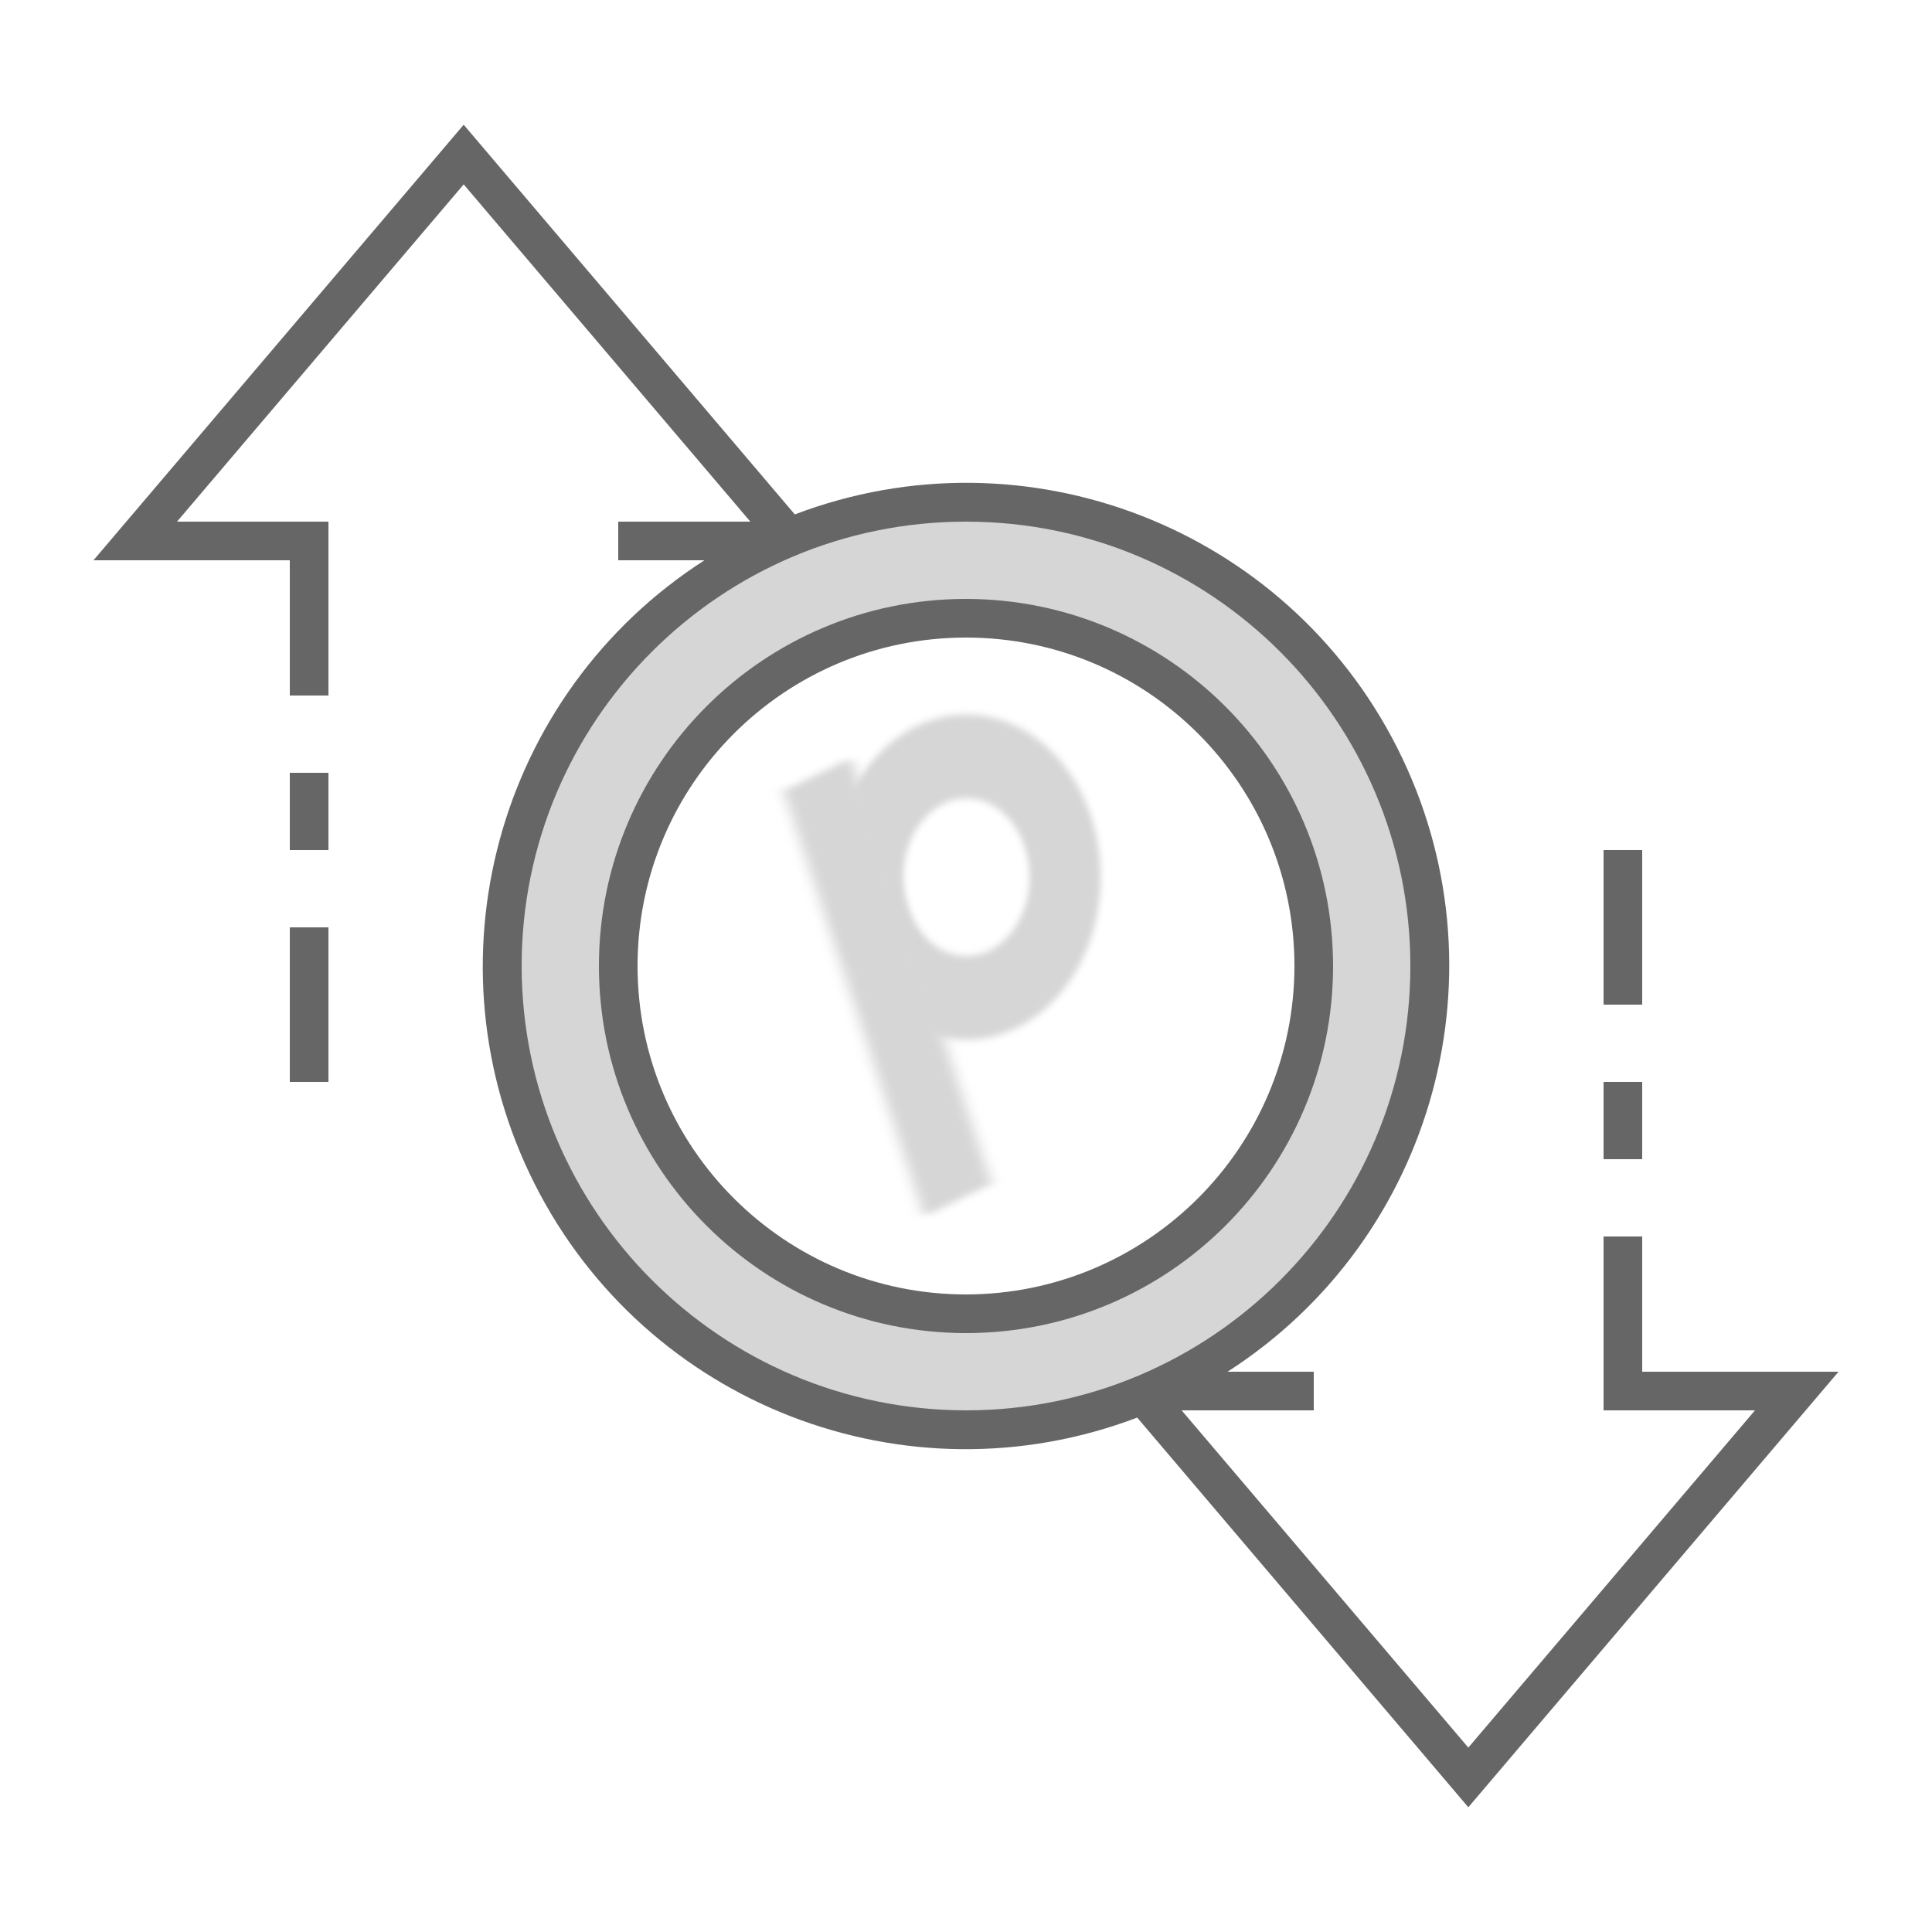
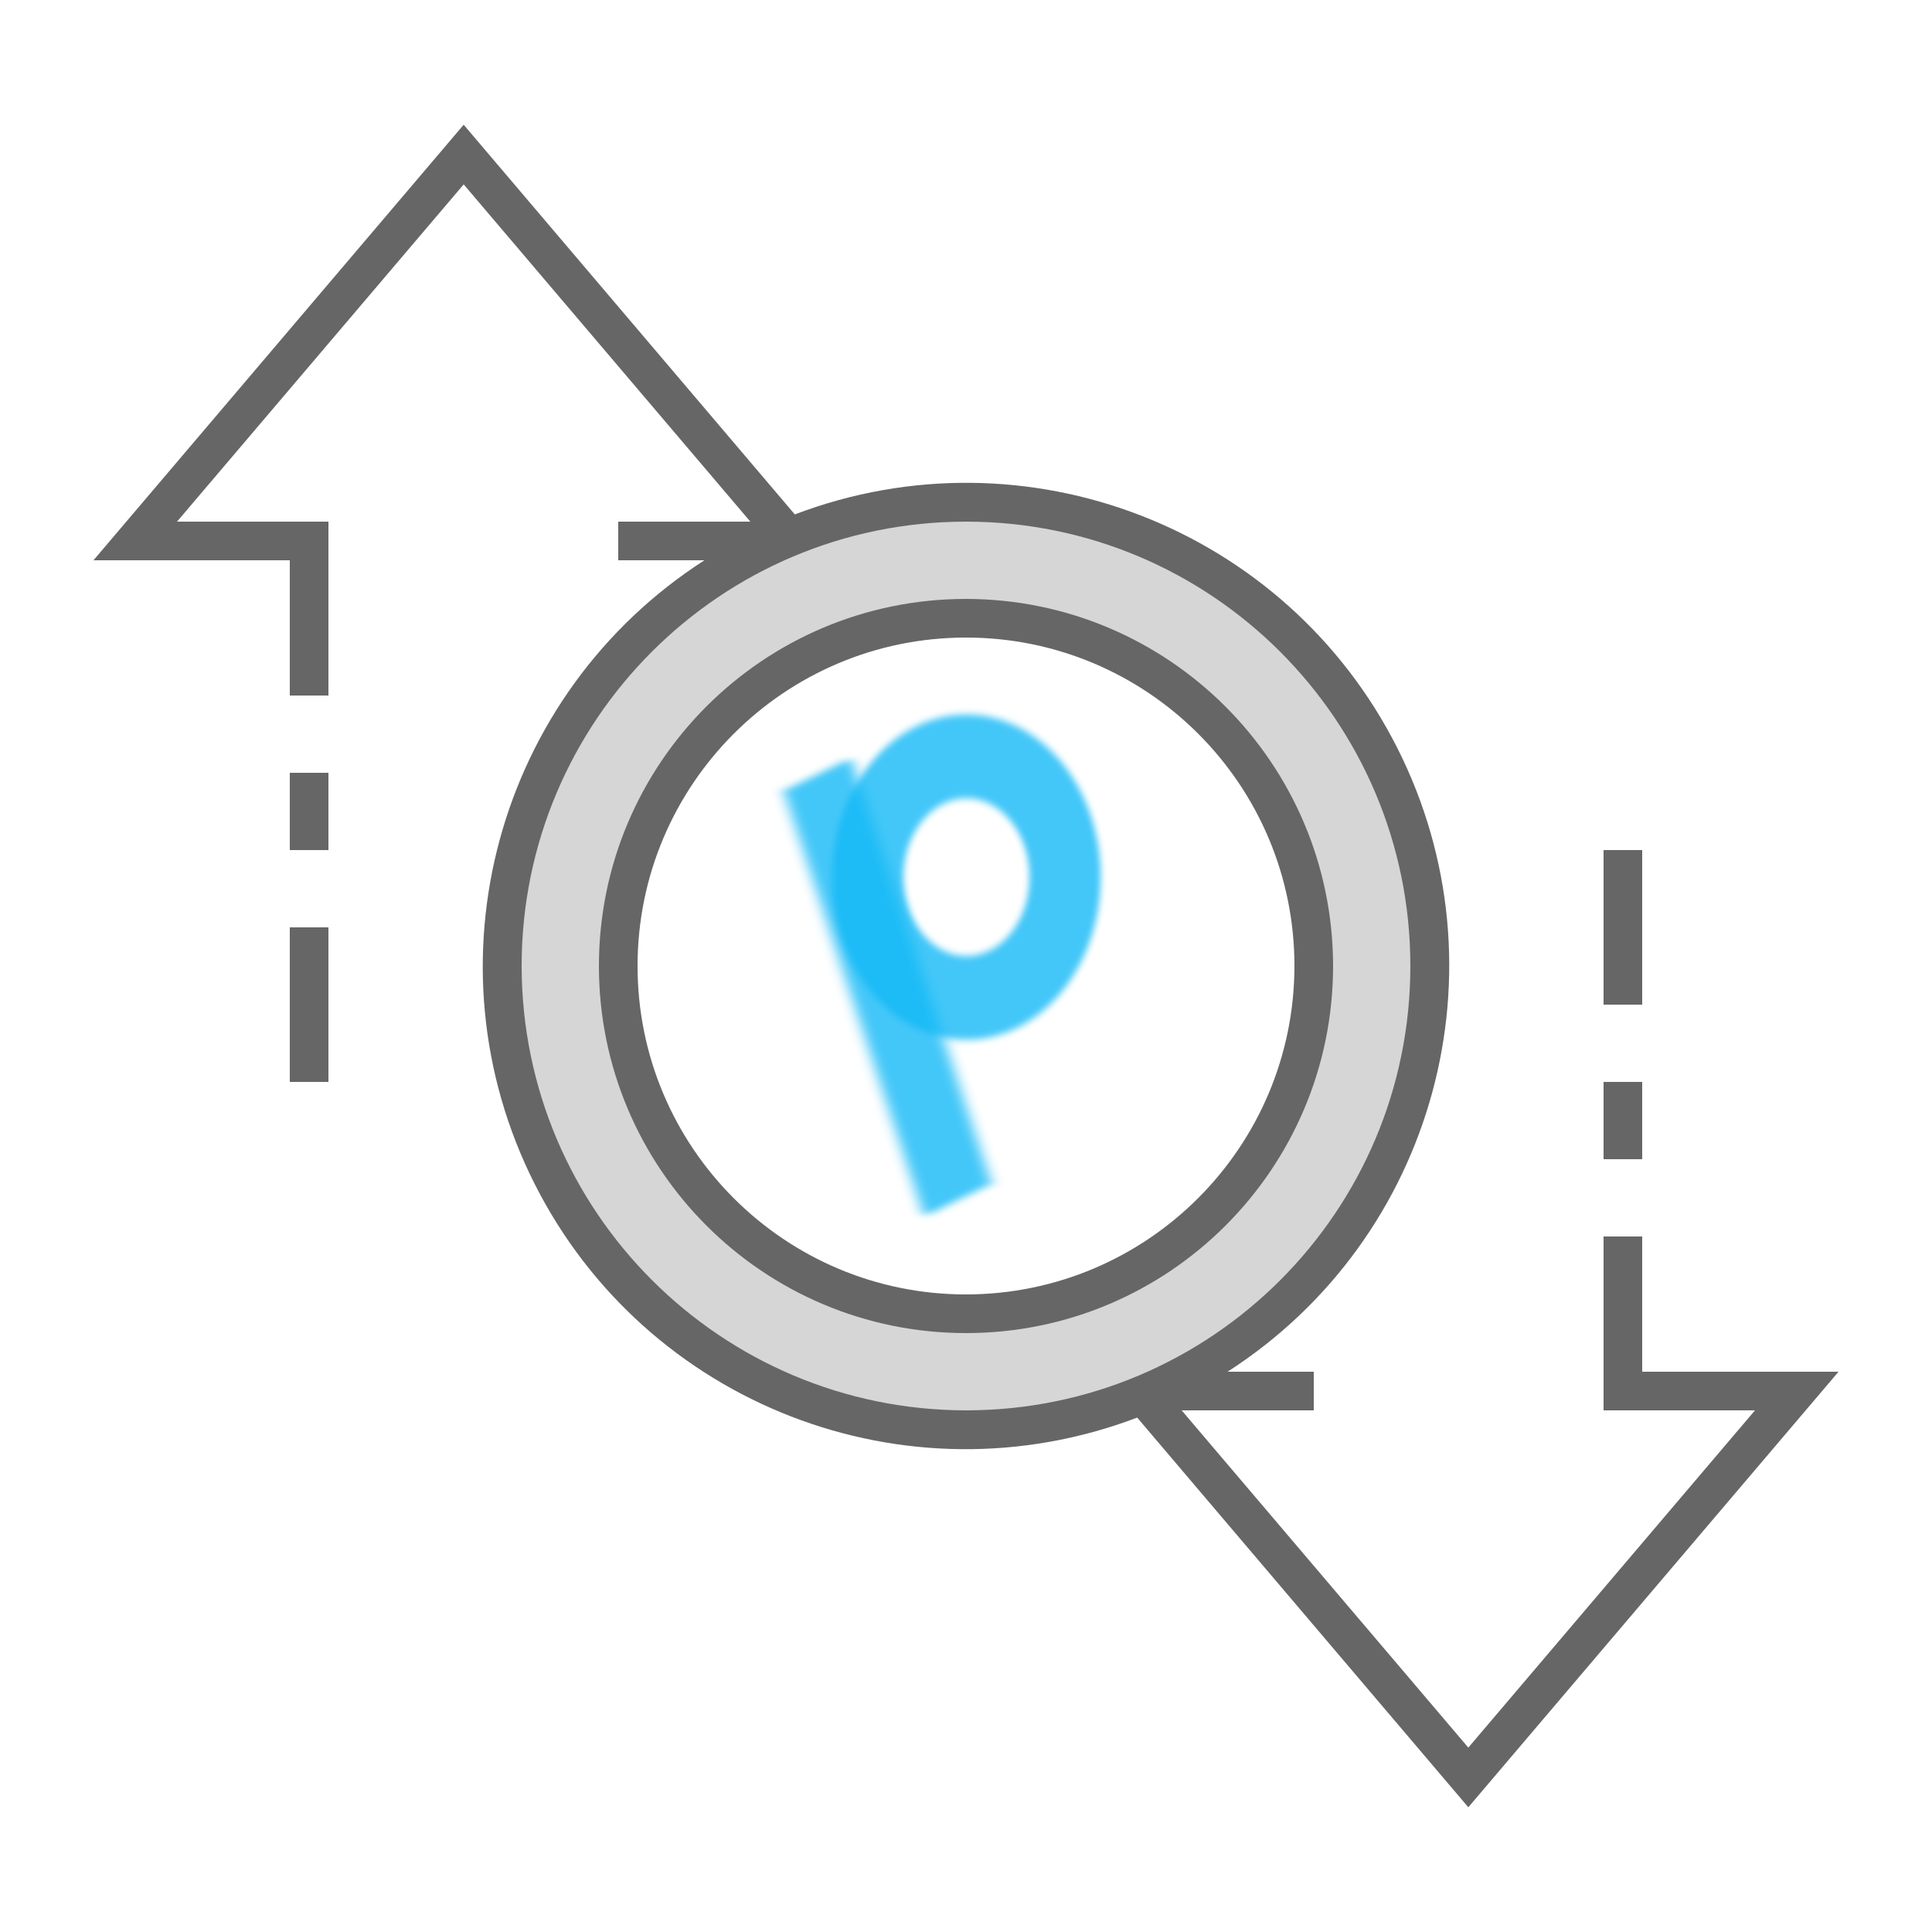
<svg xmlns="http://www.w3.org/2000/svg" id="ic_empty_transactions" width="100" height="100" viewBox="0 0 100 100" version="1.1">
  <defs id="defs4">
    <style type="text/css" id="style2">
            .cls-1{fill:#d6d6d6}.cls-2{fill:#666}.cls-3{fill:none}
        </style>
    <filter style="color-interpolation-filters:sRGB" id="filter13710" x="-0.202" y="-0.194" width="1.404" height="1.388">
      <feGaussianBlur stdDeviation="0.516" id="feGaussianBlur13712" />
    </filter>
    <filter style="color-interpolation-filters:sRGB" id="filter13714" x="-0.176" y="-0.029" width="1.352" height="1.059">
      <feGaussianBlur stdDeviation="0.778" id="feGaussianBlur13716" />
    </filter>
    <filter style="color-interpolation-filters:sRGB" id="filter13710-3" x="-0.22" y="-0.212" width="1.441" height="1.423">
      <feGaussianBlur stdDeviation="0.516" id="feGaussianBlur13712-7" />
    </filter>
    <filter style="color-interpolation-filters:sRGB" id="filter13714-9" x="-0.176" y="-0.029" width="1.352" height="1.059">
      <feGaussianBlur stdDeviation="0.778" id="feGaussianBlur13716-0" />
    </filter>
  </defs>
  <g id="Group_9015" data-name="Group 9015">
    <path id="Path_18970" d="M50 26a24 24 0 1 0 24 24 24 24 0 0 0-24-24zm0 42a18 18 0 1 1 18-18 18 18 0 0 1-18 18z" class="cls-1" data-name="Path 18970" />
    <g id="Group_9014" data-name="Group 9014">
      <g id="Group_9012" data-name="Group 9012">
        <g id="Group_9011" data-name="Group 9011" />
      </g>
      <g id="Group_9013" data-name="Group 9013">
        <path id="Path_18972" d="M50 31a19 19 0 1 0 19 19 19.021 19.021 0 0 0-19-19zm0 36a17 17 0 1 1 17-17 17.019 17.019 0 0 1-17 17z" class="cls-2" data-name="Path 18972" />
        <path id="Rectangle_4664" d="M0 0h2v4H0z" class="cls-2" data-name="Rectangle 4664" transform="translate(83 56)" />
        <path id="Rectangle_4665" d="M0 0h2v8H0z" class="cls-2" data-name="Rectangle 4665" transform="translate(83 44)" />
        <path id="Rectangle_4666" d="M0 0h2v8H0z" class="cls-2" data-name="Rectangle 4666" transform="translate(15 48)" />
        <path id="Rectangle_4667" d="M0 0h2v4H0z" class="cls-2" data-name="Rectangle 4667" transform="translate(15 40)" />
        <path id="Path_18973" d="M95.162 71H85v-7h-2v9h7.838L76 90.456 61.162 73H68v-2h-4.461a24.989 24.989 0 0 0-22.4-44.374L24 6.456 4.838 29H15v7h2v-9H9.162L24 9.544 38.838 27H32v2h4.461a24.989 24.989 0 0 0 22.4 44.374L76 93.544zM27 50a23 23 0 1 1 23 23 23.026 23.026 0 0 1-23-23z" class="cls-2" data-name="Path 18973" />
      </g>
    </g>
  </g>
  <path id="Rectangle_4668" d="M0 0h100v100H0z" class="cls-3" data-name="Rectangle 4668" />
-   <ellipse style="mix-blend-mode:normal;fill:none;fill-opacity:0.7;stroke:#d6d6d6;stroke-width:11.266;stroke-linecap:round;stroke-linejoin:round;stroke-dasharray:none;stroke-opacity:1;paint-order:normal;filter:url(#filter13710-3)" id="path5499-2" cx="145.803" cy="162.316" rx="15.59" ry="16.235" transform="matrix(0.3275558,0,0,0.3848842,2.262163,-17.0728)" />
-   <rect style="mix-blend-mode:normal;fill:#d6d6d6;fill-opacity:1;stroke:none;stroke-width:27.443;stroke-dasharray:none;stroke-opacity:0.796;paint-order:stroke markers fill;filter:url(#filter13714-9)" id="rect13708-3" width="10.612" height="63.39" x="177.314" y="74.76" transform="matrix(0.3288695,-0.1609329,0.1147094,0.3476278,-26.3277,43.48192)" />
+   <ellipse style="mix-blend-mode:normal;fill:none;fill-opacity:0.7;stroke:#13b9f6;stroke-width:11.266;stroke-linecap:round;stroke-linejoin:round;stroke-dasharray:none;stroke-opacity:0.796;paint-order:normal;filter:url(#filter13710-3)" id="path5499-2" cx="145.803" cy="162.316" rx="15.59" ry="16.235" transform="matrix(0.3275558,0,0,0.3848842,2.262163,-17.0728)" />
+   <rect style="mix-blend-mode:normal;fill:#13b9f6;fill-opacity:0.796;stroke:none;stroke-width:27.443;stroke-dasharray:none;stroke-opacity:0.796;paint-order:stroke markers fill;filter:url(#filter13714-9)" id="rect13708-3" width="10.612" height="63.39" x="177.314" y="74.76" transform="matrix(0.3288695,-0.1609329,0.1147094,0.3476278,-26.3277,43.48192)" />
</svg>
